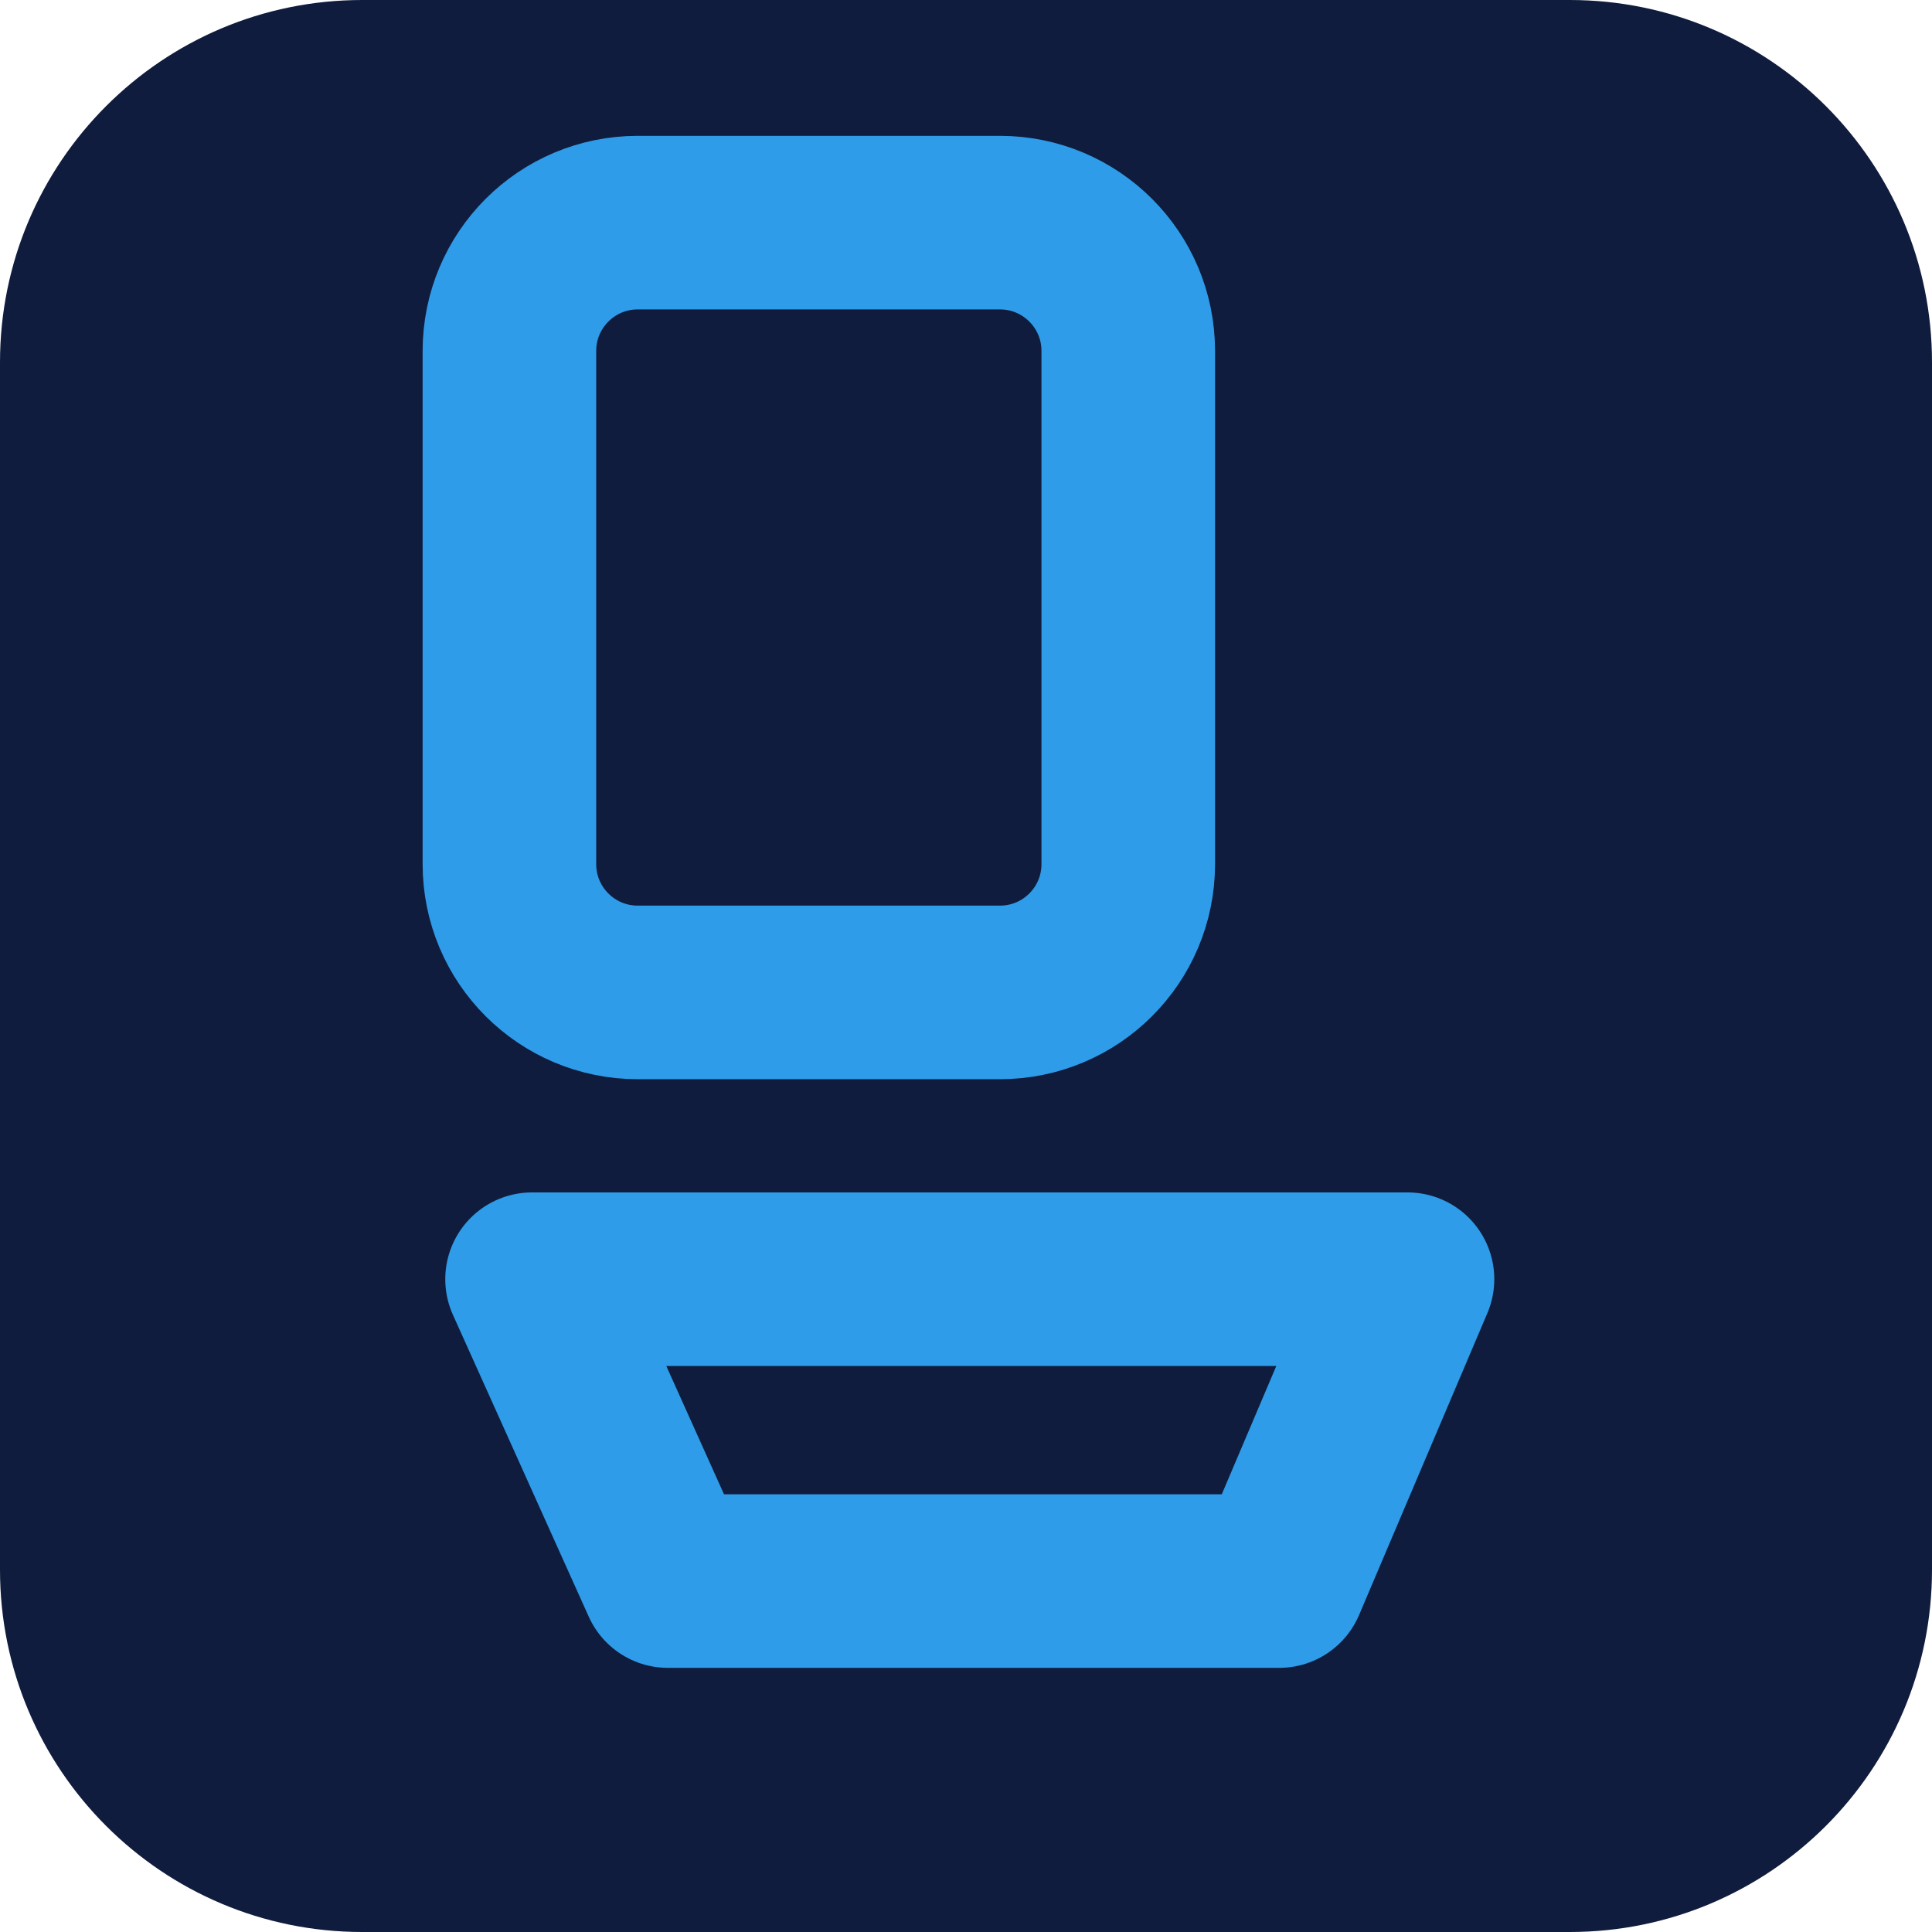
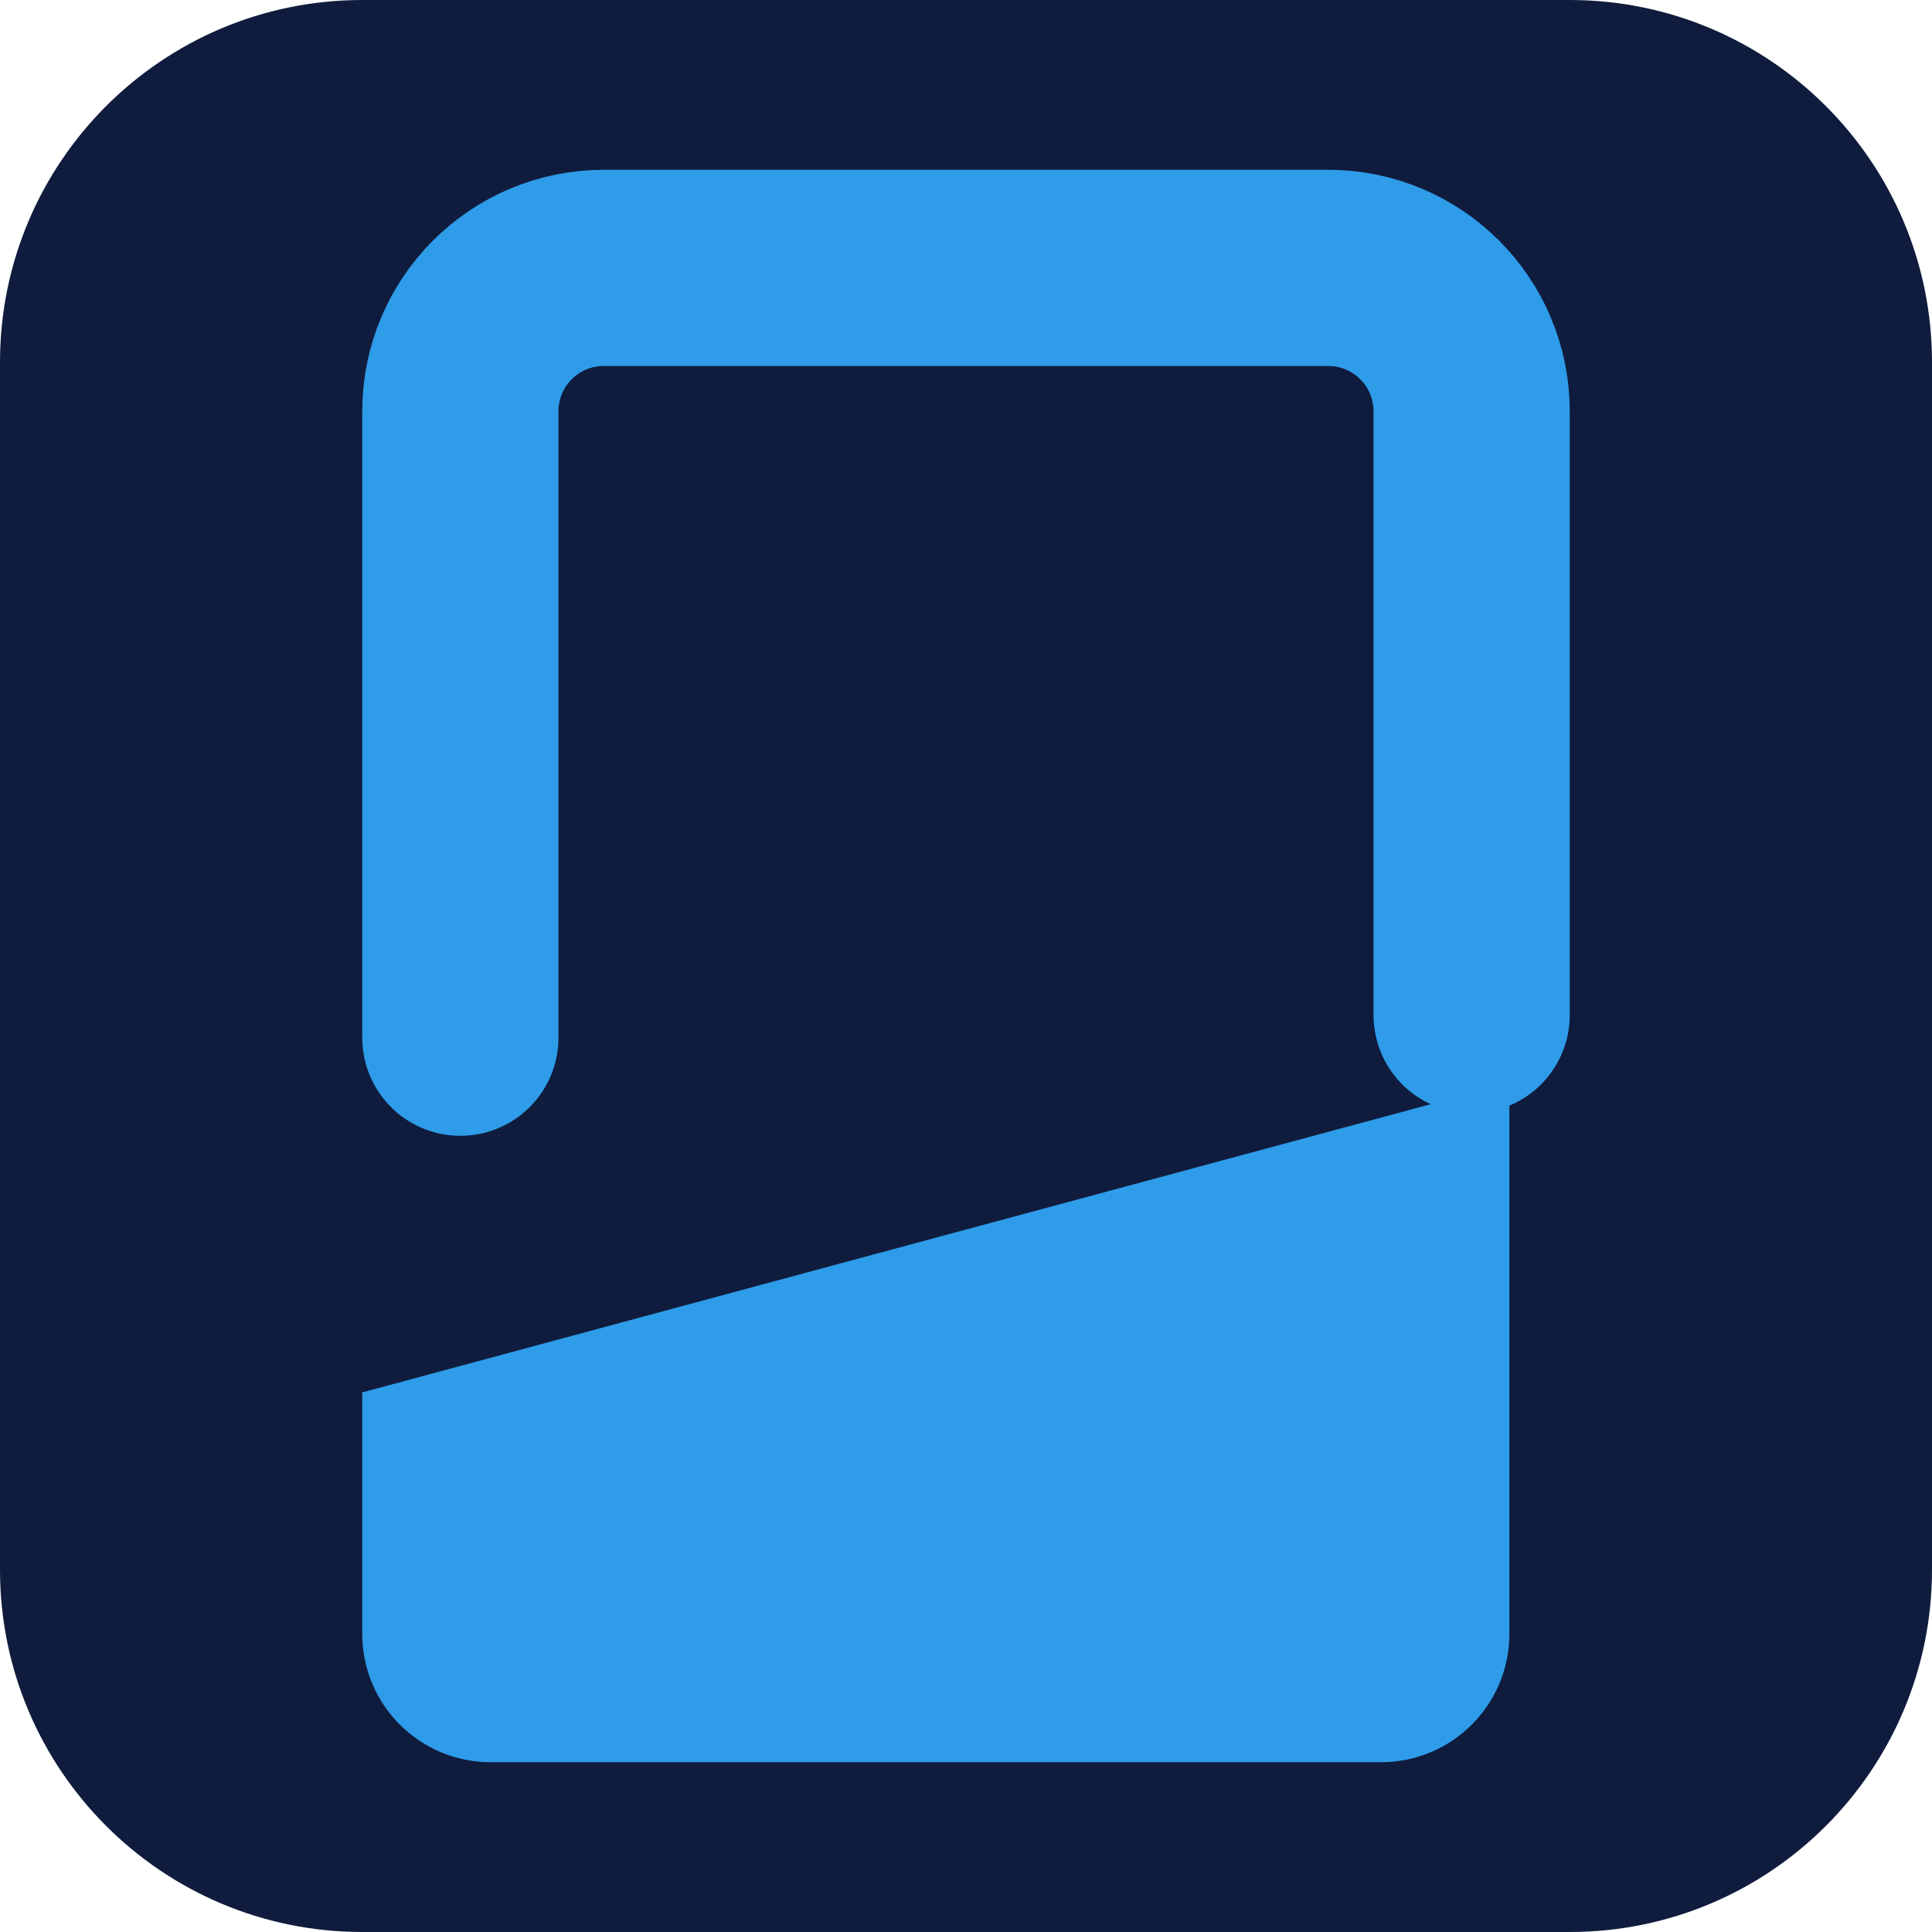
<svg xmlns="http://www.w3.org/2000/svg" viewBox="0 0 512 512" width="512" height="512" role="img" aria-label="GARAH">
  <rect width="512" height="512" rx="96" fill="#101C3D" />
-   <g transform="translate(-45 23)" fill="none" stroke="#2E9CE9" stroke-linecap="round" stroke-linejoin="round">
-     <rect x="180" y="36" width="164" height="204" rx="34" stroke-width="46" />
-     <path d="M186 316 H418 L384 396 H222 Z" stroke-width="46" />
+   <g transform="translate(-4 25)" fill="#2E9CE9">
+     <path fill="none" stroke="#2E9CE9" stroke-width="52" stroke-linecap="round" stroke-linejoin="round" d="M126 250 V 84 a38 38 0 0 1 38-38 H 356 a38 38 0 0 1 38 38 V 244" />
+     <path d="M100 344 L404 262 L404 408 a34 34 0 0 1 -34 34 H134 a34 34 0 0 1 -34 -34 Z" />
  </g>
</svg>
